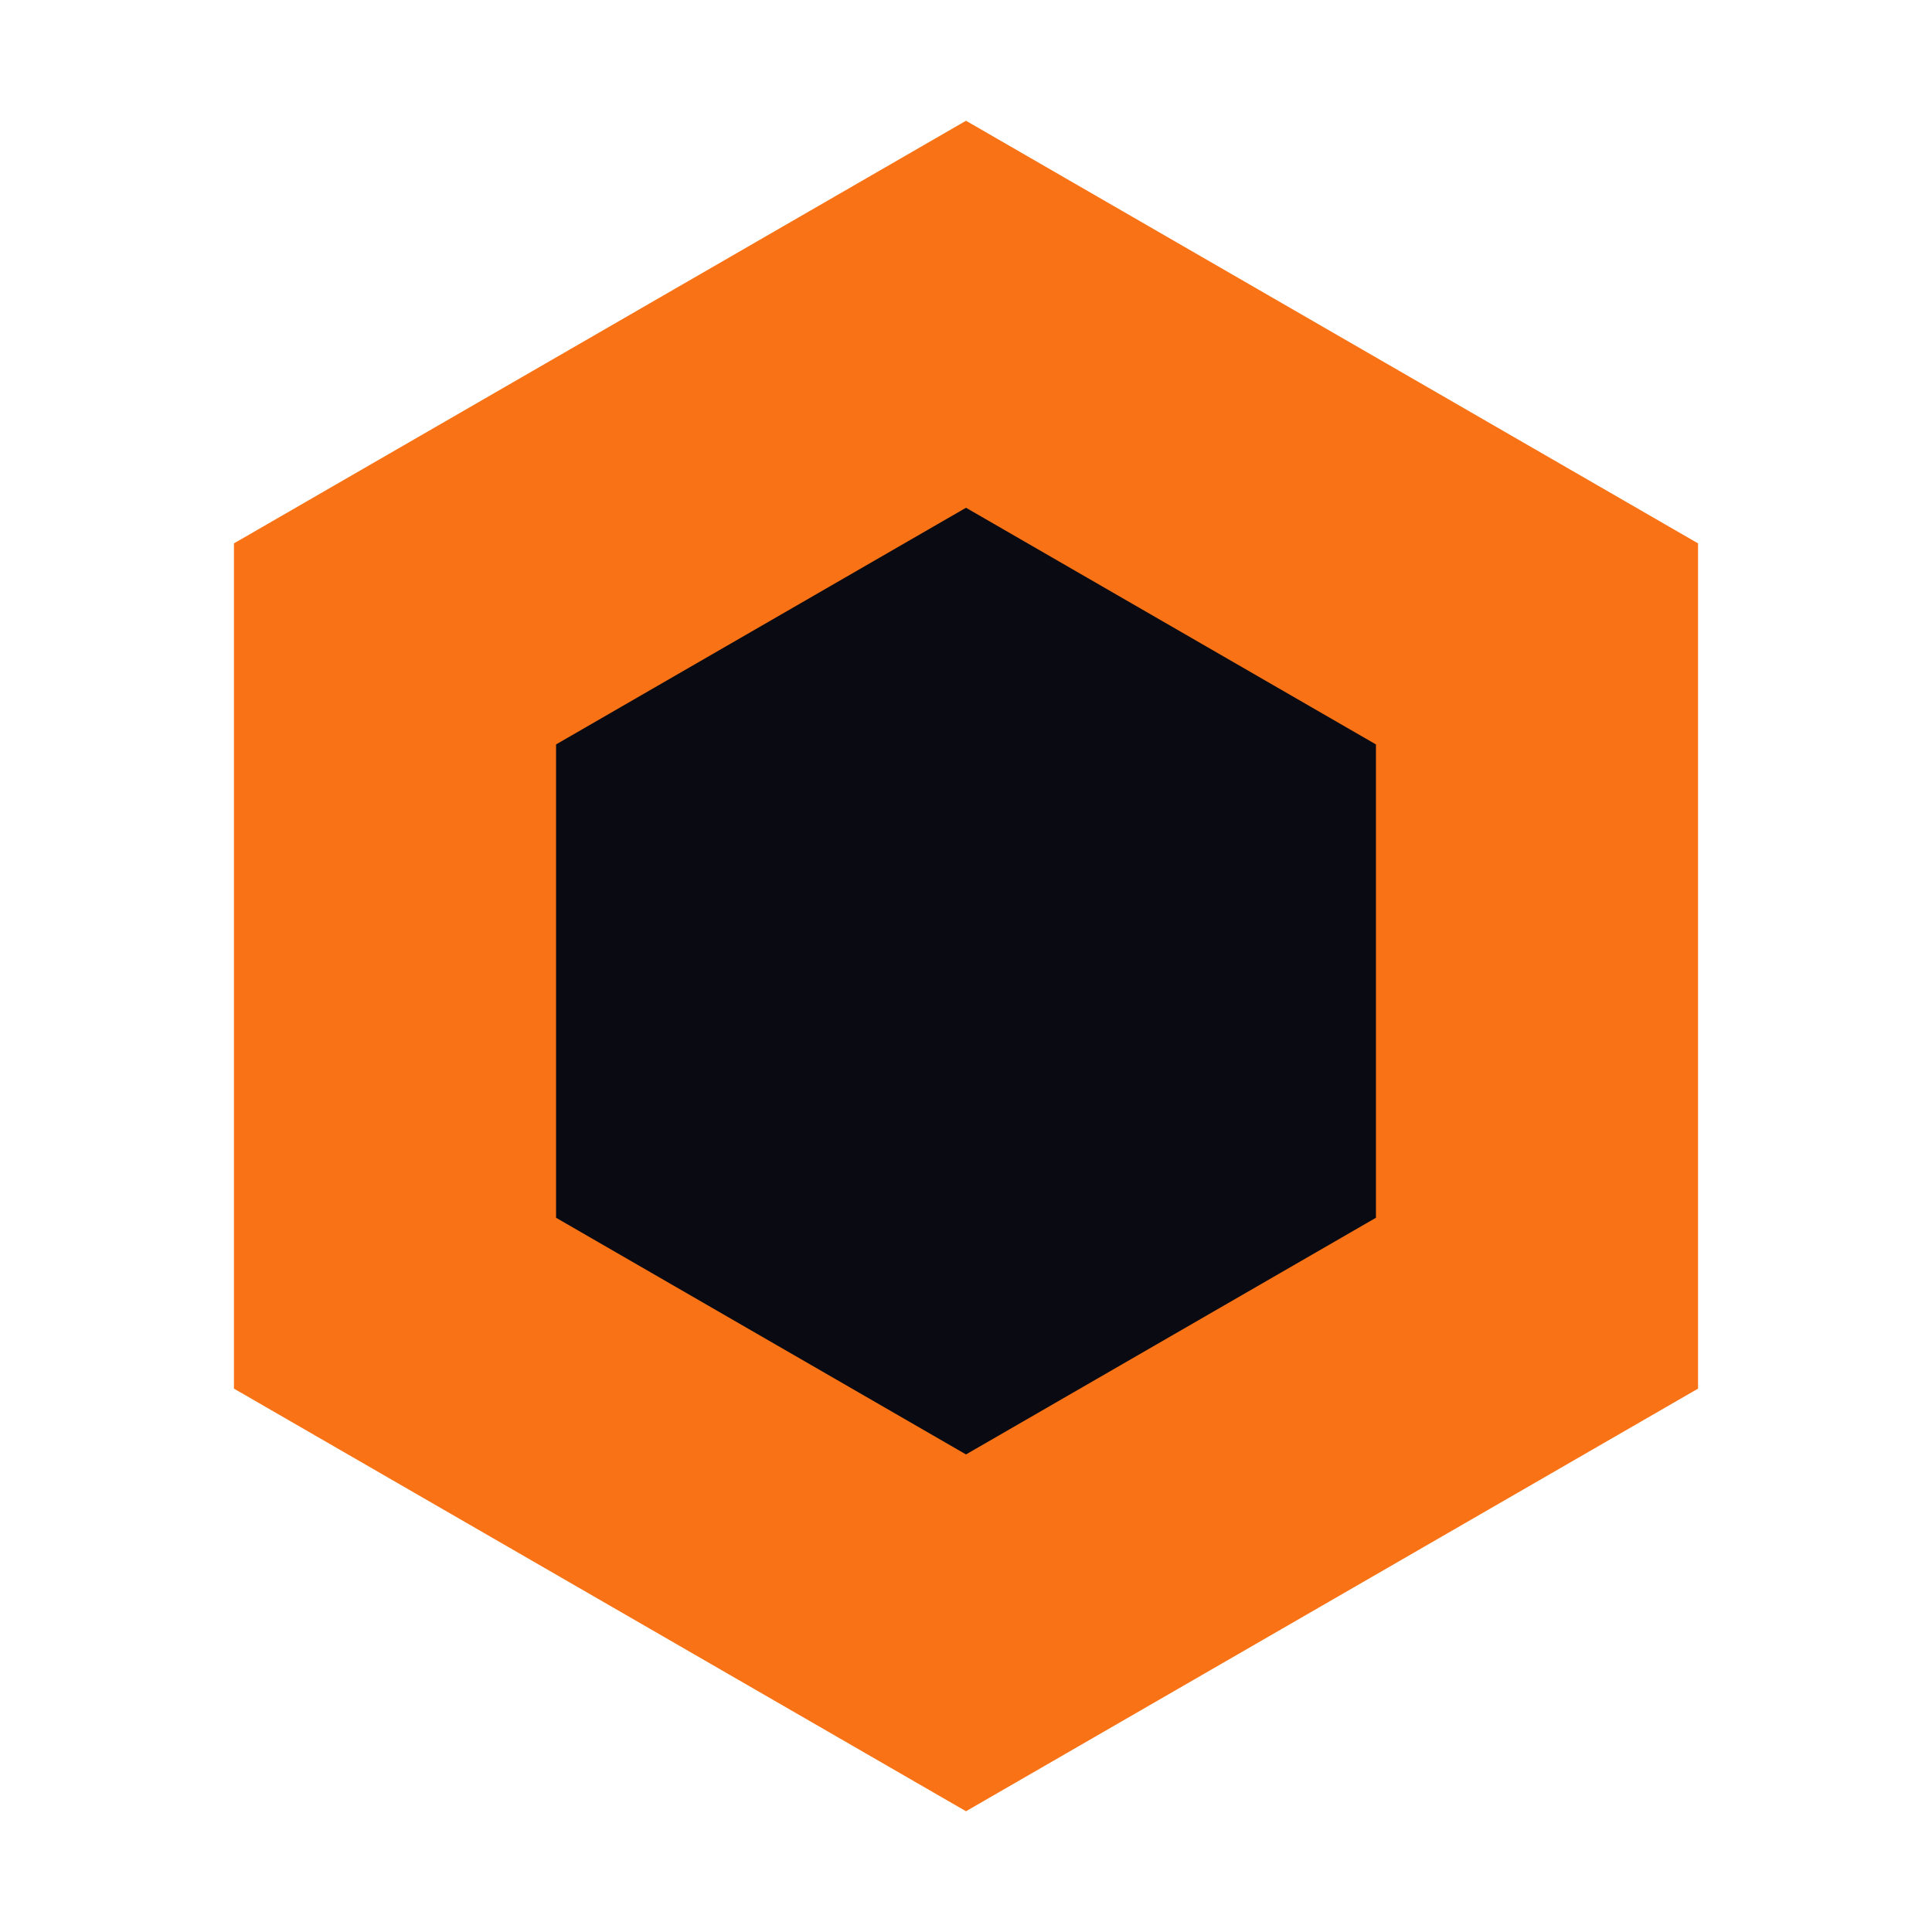
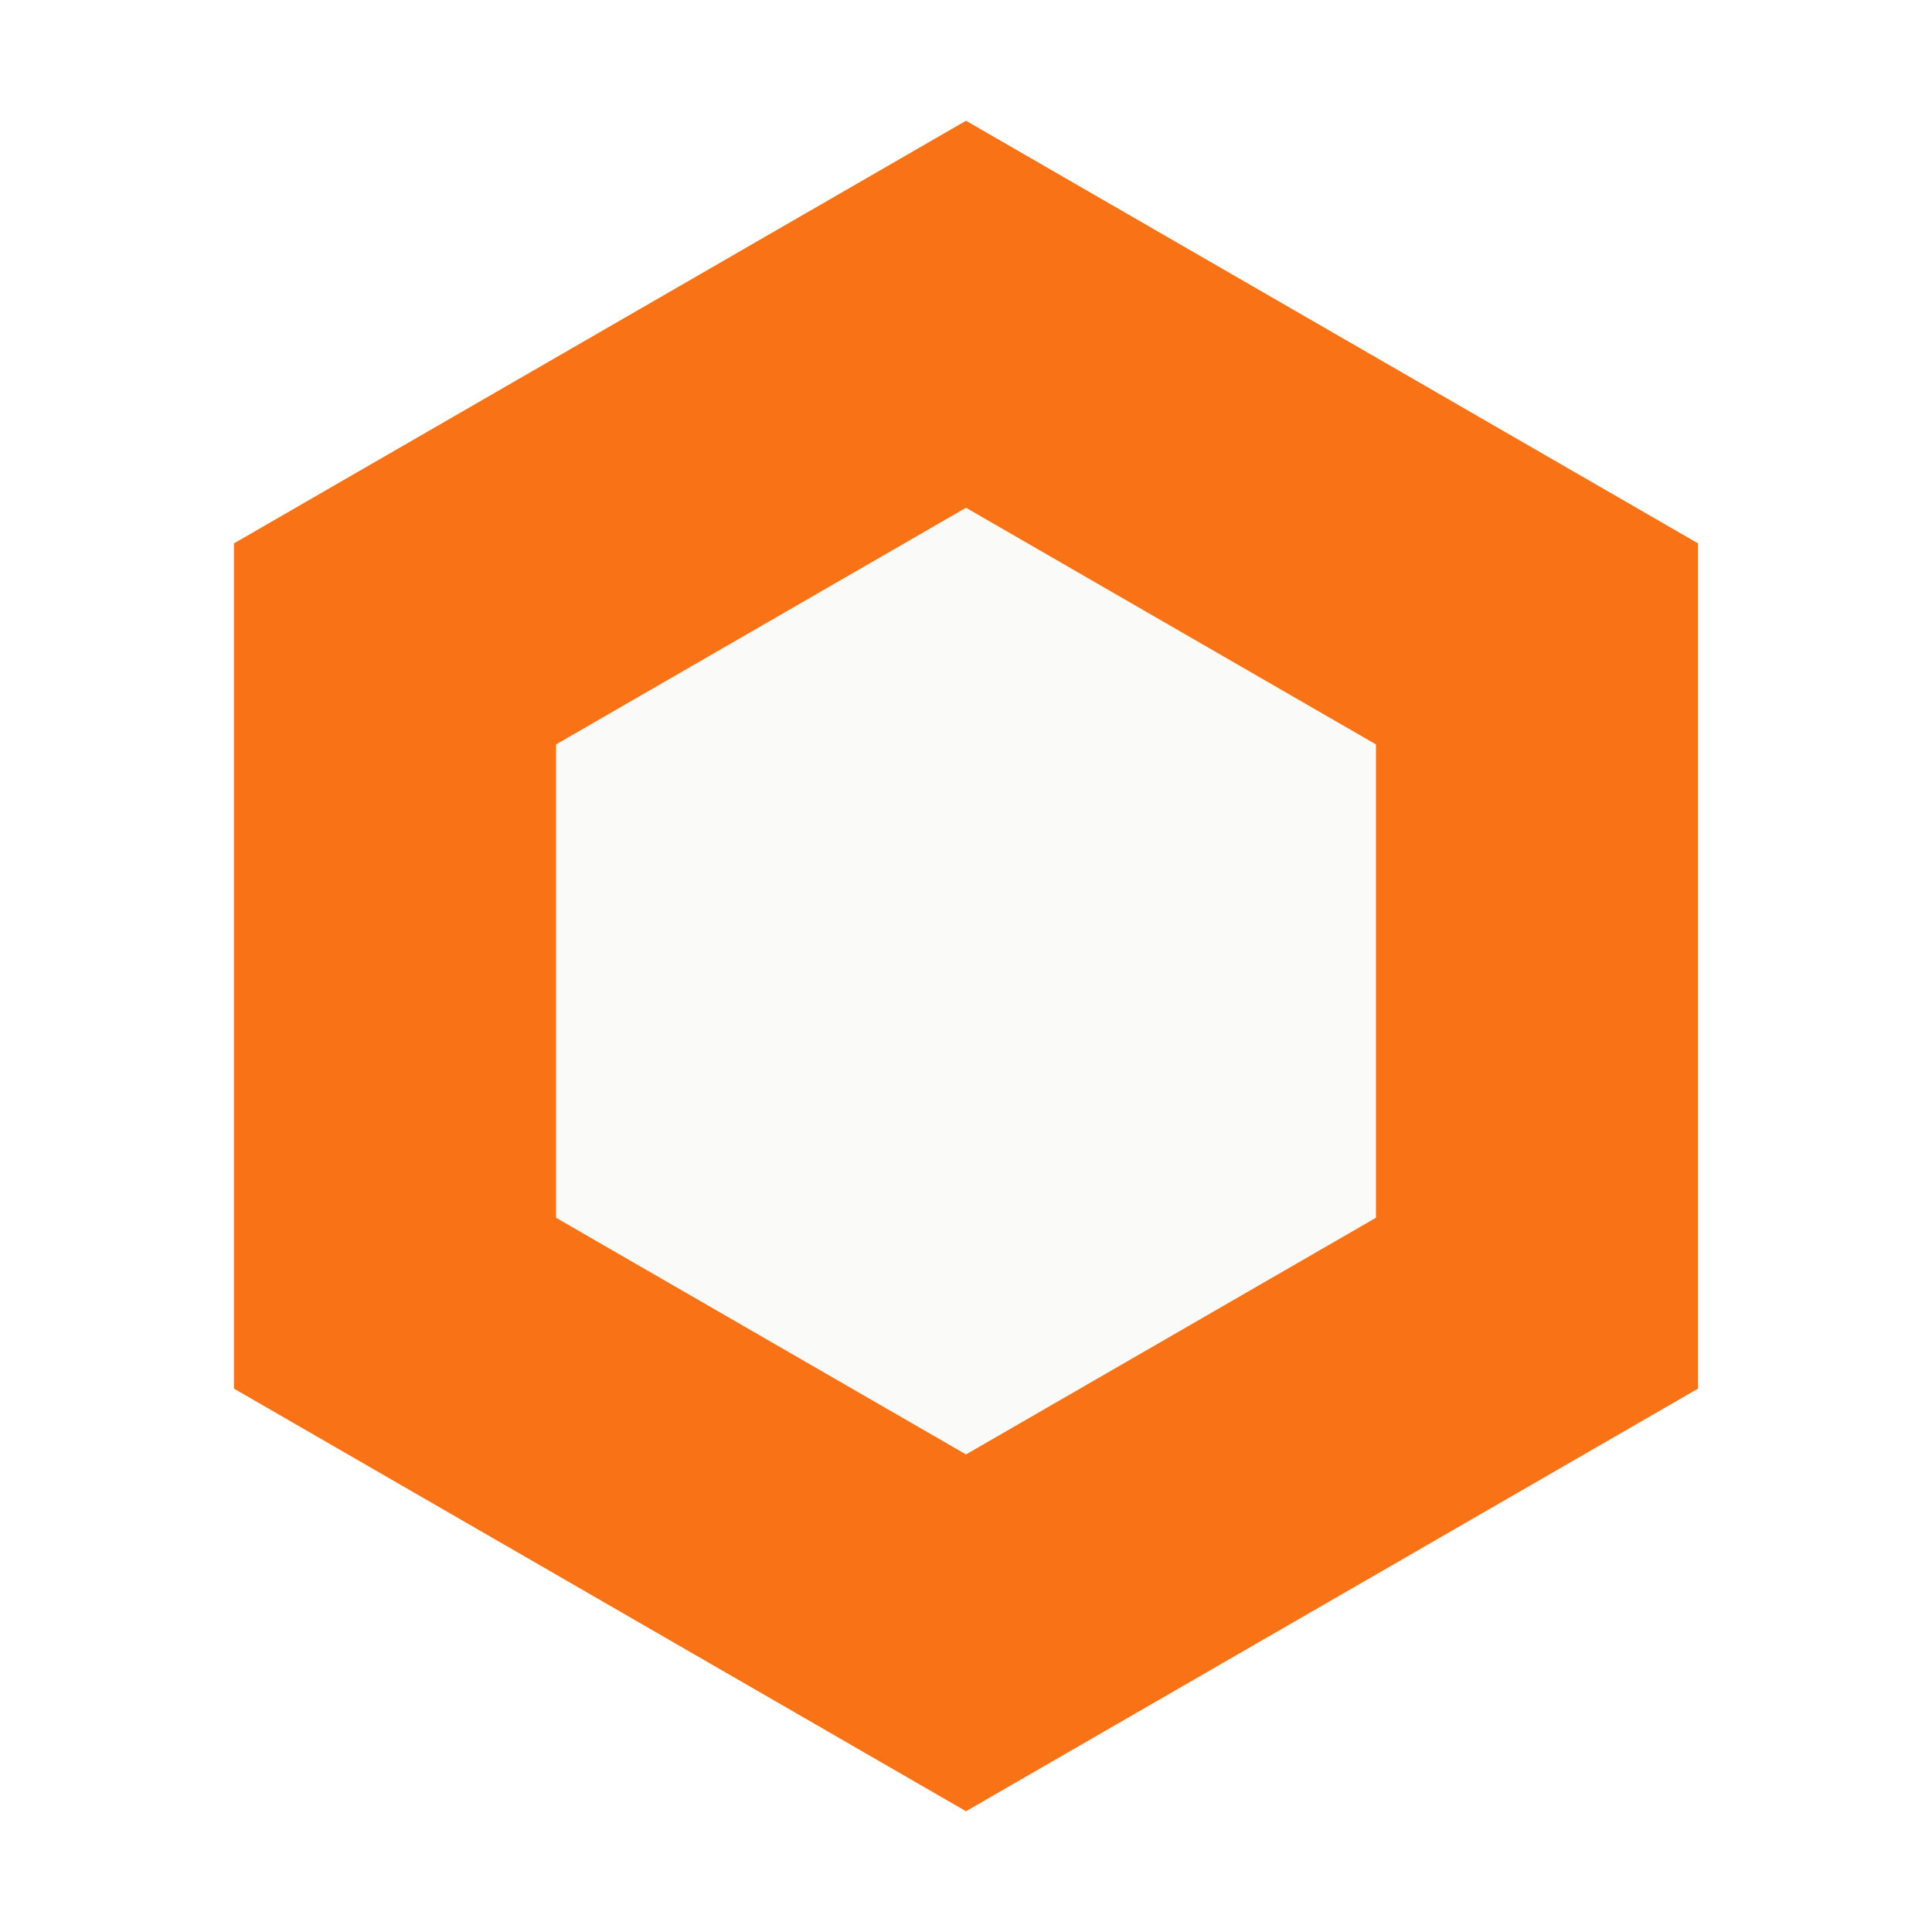
<svg xmlns="http://www.w3.org/2000/svg" viewBox="0 0 64 64">
  <polygon points="32,4 56.25,18 56.25,46 32,60 7.75,46 7.75,18" fill="#F97316" />
-   <polygon points="32,16.82 45.58,24.66 45.58,40.34 32,48.18 18.42,40.34 18.42,24.66" fill="#0A0B12" />
+   <polygon points="32,16.82 45.58,24.66 45.58,40.34 32,48.18 18.42,40.34 18.42,24.66" fill="#FAFAF8" />
</svg>
